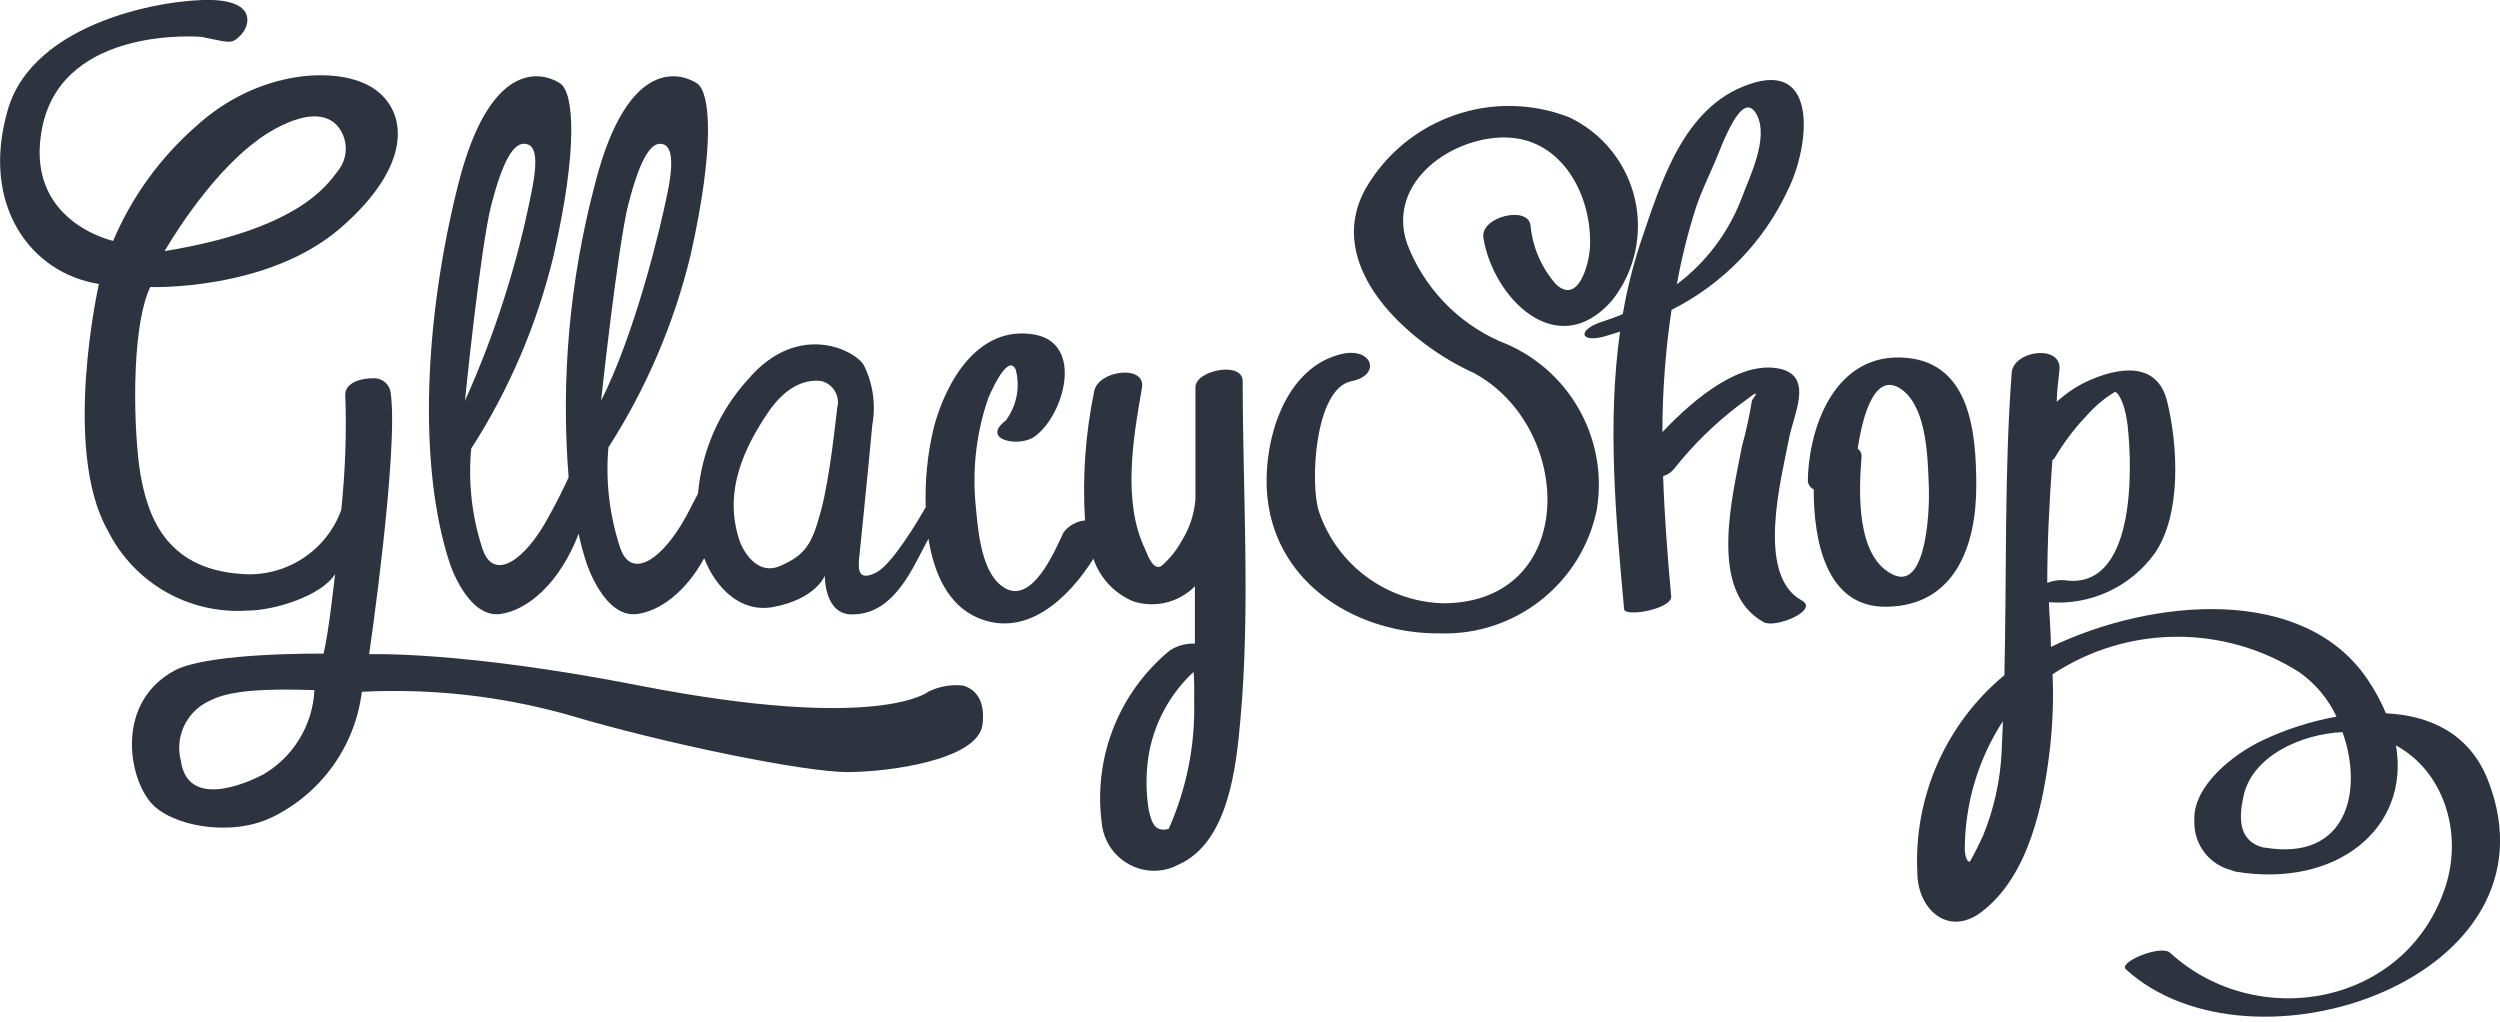
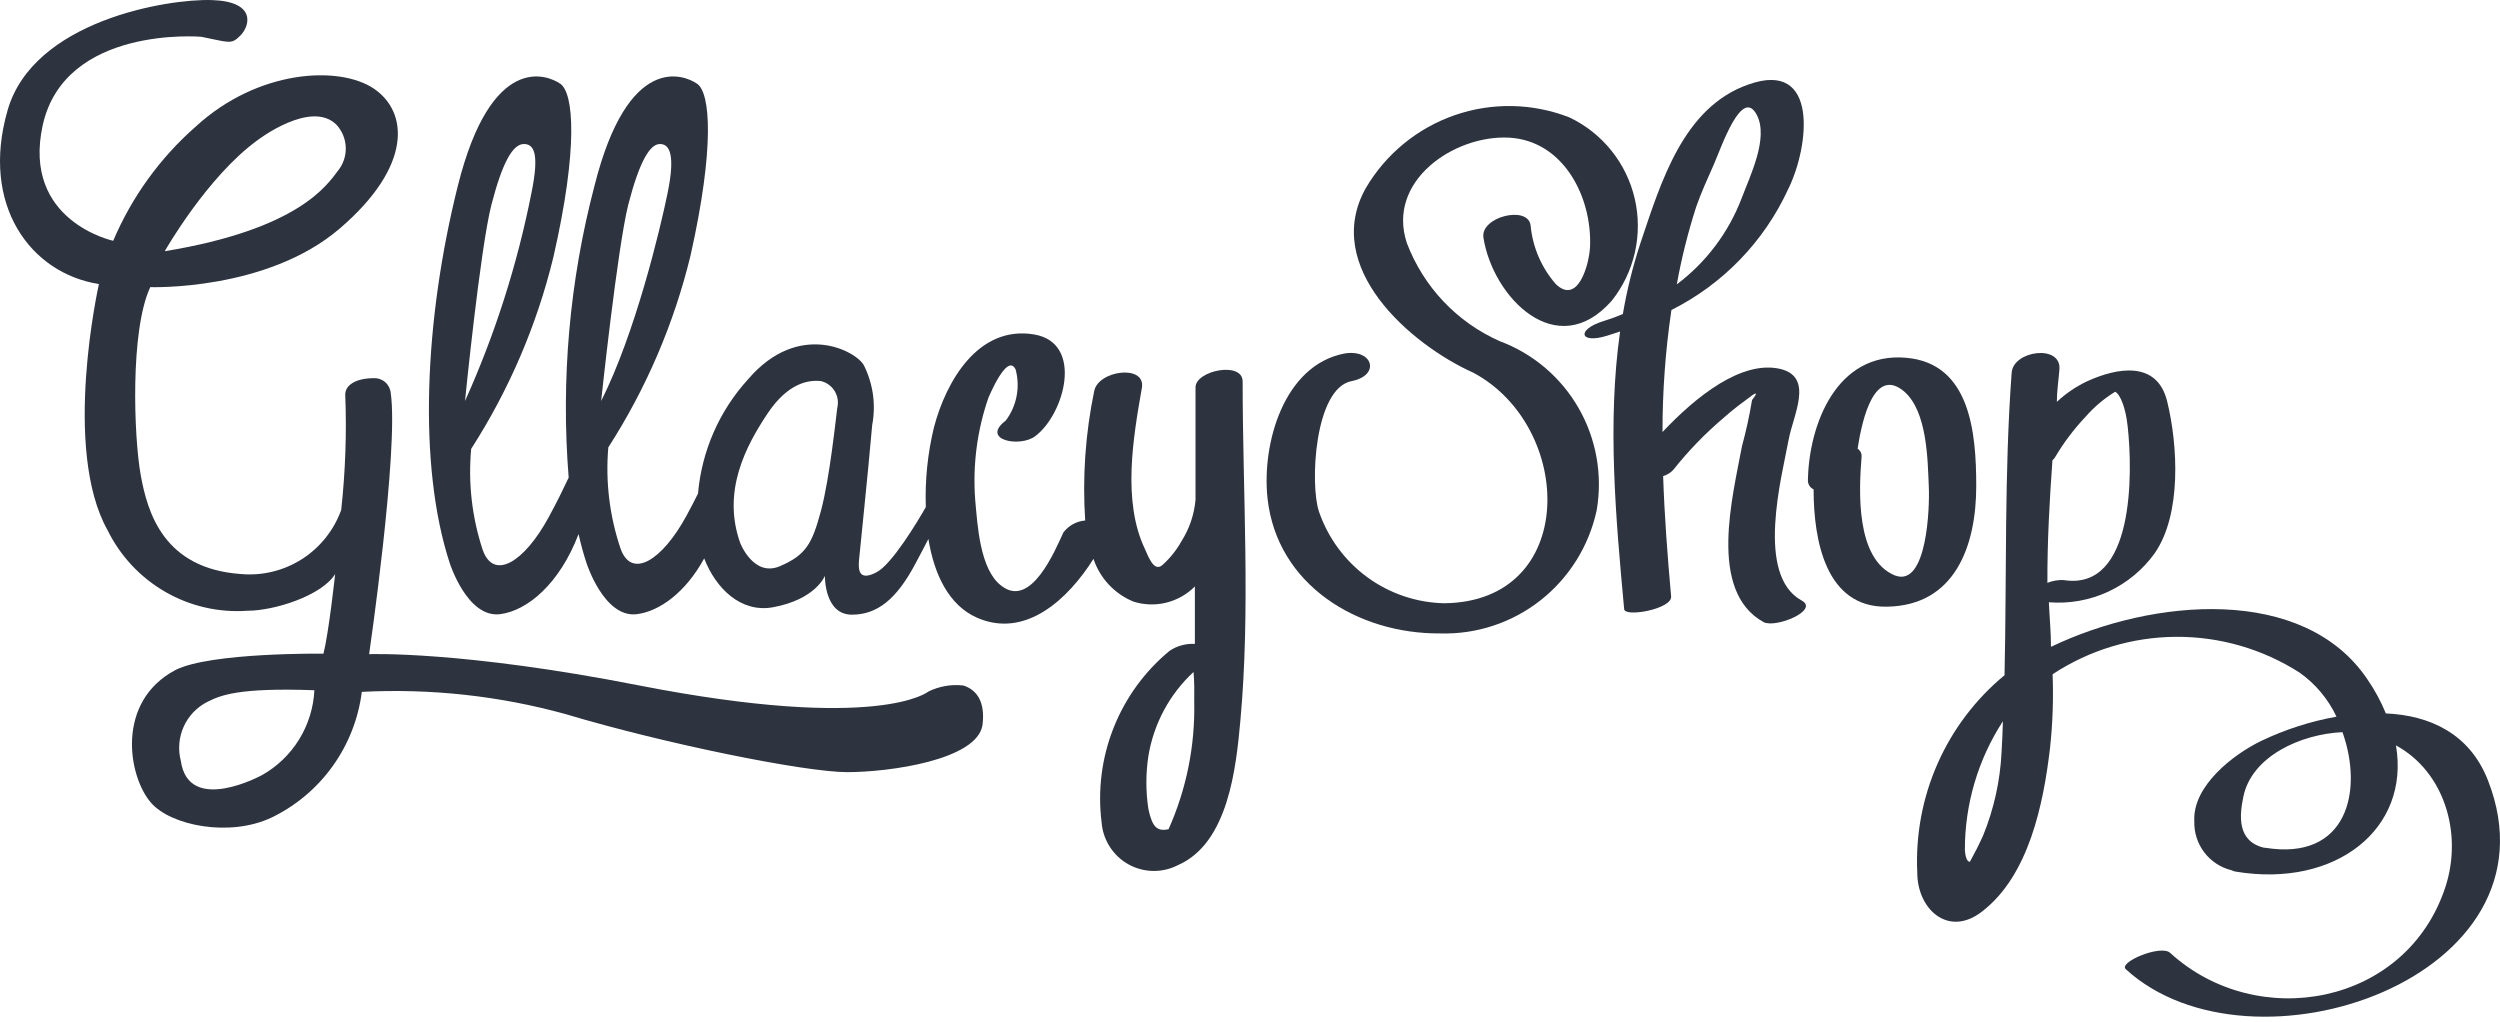
- <svg xmlns="http://www.w3.org/2000/svg" width="137" height="56" fill="none">
-   <path d="M52.79 37.57a3.45 3.45 0 0 0-1.91.33s-2.68 2.24-15.89-.34c-9.71-1.9-14.76-1.71-14.76-1.71s1.63-11.18 1.18-14.31a.9.9 0 0 0-.93-.81c-.97 0-1.56.37-1.56.89.08 2.11 0 4.23-.22 6.33a5.36 5.36 0 0 1-5.5 3.5c-4.23-.29-5.12-3.35-5.5-5.43-.36-2.08-.58-7.9.53-10.29 0 0 6.38.23 10.39-3.2 4-3.44 3.75-6.4 1.86-7.68-1.9-1.27-6.34-1.05-9.75 2.08A17.33 17.33 0 0 0 6.2 13.2s-5-1.08-3.86-6.34c1.22-5.49 8.69-4.84 8.69-4.84 1.56.3 1.63.44 2.15-.08.51-.51.89-1.86-1.56-1.94C9.17-.08 1.82 1.14.42 6.04c-1.5 5.21 1.27 8.94 5 9.52 0 0-2.04 9.04.48 13.5a7.95 7.95 0 0 0 7.66 4.4c1.47 0 4.07-.81 4.8-2 0 0-.34 3.2-.63 4.36 0 0-6.18-.08-8.12.9-3.28 1.74-2.6 5.83-1.33 7.28 1.07 1.23 4.28 1.9 6.6.8a8.86 8.86 0 0 0 4.95-6.89c3.76-.19 7.52.22 11.15 1.22 5.5 1.65 13.15 3.18 15.44 3.18 2.3 0 7.13-.66 7.42-2.58.16-1.27-.31-1.93-1.05-2.16ZM14.12 7.67s2.92-2.23 4.32-.83a1.93 1.93 0 0 1 .08 2.52c-.59.77-2.14 3.2-9.5 4.4 0 0 2.32-4.07 5.1-6.08Zm.24 34.8s-4.03 2.21-4.45-.78a2.83 2.83 0 0 1 1.46-3.23c.7-.35 1.66-.79 5.86-.64a5.67 5.67 0 0 1-2.87 4.66Z" fill="#2D3440" />
-   <path d="M65.51 21.23V27.38c-.07.81-.33 1.59-.76 2.27-.27.5-.63.94-1.05 1.32-.47.4-.79-.51-.96-.9-1.24-2.6-.64-6.09-.16-8.82.22-1.3-2.42-.96-2.62.2-.48 2.32-.65 4.7-.5 7.07a1.66 1.66 0 0 0-1.18.66c-.46.97-1.79 4.2-3.41 2.91-1.18-.9-1.3-3.34-1.43-4.71-.14-1.9.1-3.8.73-5.6-.05.15 1.02-2.53 1.49-1.53a3.26 3.26 0 0 1-.55 2.8c-1.4 1.06.78 1.5 1.62.85 1.6-1.2 2.68-5.1-.06-5.57-3.09-.52-4.84 2.61-5.5 5.1-.34 1.42-.49 2.9-.44 4.36-.42.75-1.87 3.17-2.71 3.58-1 .52-.98-.2-.95-.67.04-.47.48-4.6.73-7.4.2-1.1.05-2.25-.45-3.26-.38-.78-3.56-2.53-6.36.75a10.66 10.66 0 0 0-2.74 6.26l-.63 1.21c-1.34 2.46-3.02 3.5-3.62 1.8-.6-1.79-.82-3.67-.66-5.54A34.51 34.51 0 0 0 37.84 14c1.34-5.96 1.09-8.92.37-9.42-.73-.5-3.79-1.73-5.63 5.6a47.93 47.93 0 0 0-1.42 15.98c-.28.61-.64 1.34-1.1 2.17-1.33 2.46-3 3.5-3.6 1.8-.6-1.79-.81-3.67-.64-5.54a34.51 34.51 0 0 0 4.5-10.51c1.39-6.04 1.11-9 .39-9.5-.72-.5-3.79-1.73-5.62 5.6-1.83 7.32-2.2 15.3-.45 20.67 0 0 .97 3.02 2.77 2.8 1.48-.2 3.25-1.66 4.3-4.4.11.54.26 1.08.43 1.6 0 0 .96 3.02 2.76 2.8 1.22-.15 2.67-1.18 3.69-3.06.63 1.64 2 2.99 3.75 2.68 2.37-.43 2.86-1.72 2.86-1.72s-.04 2.12 1.48 2.12c1.36 0 2.43-.8 3.5-2.82l.7-1.33c.3 1.93 1.1 3.64 2.67 4.32 2.67 1.17 5-1.04 6.37-3.22a3.86 3.86 0 0 0 2.2 2.34 3.32 3.32 0 0 0 3.36-.83v3.14c-.49-.02-.97.11-1.38.38a10.47 10.47 0 0 0-3.73 9.4 2.9 2.9 0 0 0 2.83 2.67c.47 0 .94-.1 1.36-.33 2.76-1.2 3.18-5.36 3.41-7.9.56-6.11.13-12.47.13-18.6 0-1.12-2.59-.6-2.59.33ZM26.93 11.2c.62-2.37 1.19-3.32 1.78-3.32.6 0 .83.64.41 2.68a52.6 52.6 0 0 1-3.64 11.4s.84-8.38 1.45-10.76Zm7.5 0c.61-2.37 1.18-3.32 1.74-3.32.55 0 .83.64.41 2.68-.41 2.05-1.78 7.71-3.64 11.4 0 0 .9-8.38 1.49-10.76Zm11.45 11.15c-.07.52-.4 3.84-.89 5.63-.48 1.79-.81 2.42-2.25 3.04-1.44.61-2.17-1.27-2.17-1.27-1.03-2.86.34-5.37 1.48-7.09 1.14-1.71 2.3-1.86 2.95-1.78a1.2 1.2 0 0 1 .88 1.47Zm19.56 16.1c.06 2.4-.42 4.79-1.4 6.98-.63.13-.9-.1-1.1-1.1a9.63 9.63 0 0 1 0-2.91 8.06 8.06 0 0 1 2.47-4.6c.04.56.04 1.1.03 1.63ZM82.18 18.7a9.59 9.59 0 0 1-5.08-5.37c-1.14-3.42 2.6-5.94 5.58-5.79 2.98.15 4.58 3.24 4.45 6-.05.98-.66 3.18-1.87 2.03a5.7 5.7 0 0 1-1.39-3.24c-.17-1.08-2.76-.44-2.58.7.52 3.27 4.03 6.87 7.04 3.45A6.59 6.59 0 0 0 86 6.43a9.08 9.08 0 0 0-11.15 3.88c-2.43 4.33 2.44 8.57 5.9 10.12C86.3 23.41 86.5 33 79.13 33.06a7.4 7.4 0 0 1-6.85-5.02c-.5-1.5-.25-6.75 1.78-7.15 1.61-.32 1.18-1.8-.4-1.52-3.3.65-4.52 4.93-4.2 7.93.52 4.77 4.97 7.45 9.46 7.41a8.5 8.5 0 0 0 8.58-6.75 8.4 8.4 0 0 0-5.32-9.26Z" fill="#2D3440" />
-   <path d="M98.73 32.9c-2.54-1.39-1.09-6.76-.7-8.83.24-1.33 1.37-3.39-.44-3.85-2.13-.51-4.66 1.52-6.49 3.46 0-2.24.17-4.48.5-6.7a13.9 13.9 0 0 0 6.39-6.6c1.16-2.33 1.72-7.16-2.2-5.74-3.55 1.25-4.77 5.36-5.89 8.66a26.93 26.93 0 0 0-.97 3.91c-.35.15-.72.28-1.08.4-1.48.46-1.29 1.25.2.79l.73-.23c-.71 5.01-.23 10.27.22 15.2 0 .48 2.67 0 2.58-.7-.2-2.2-.37-4.4-.44-6.58.22-.06.4-.18.56-.35a20.1 20.1 0 0 1 3.56-3.51l.41-.3c.6-.48.71-.49.34 0-.14.85-.32 1.7-.55 2.52-.5 2.69-1.9 7.96 1.2 9.65.66.34 3.06-.67 2.07-1.2Zm-5.78-21.56c.27-.8.64-1.58.98-2.35.42-.96 1.54-4.26 2.35-2.68.65 1.26-.38 3.33-.83 4.53a10.63 10.63 0 0 1-3.56 4.74c.26-1.43.61-2.85 1.06-4.24Z" fill="#2D3440" />
-   <path d="M108.3 26.64c0-2.95-.33-6.72-3.83-7.03-3.84-.35-5.34 3.68-5.4 6.7a.53.53 0 0 0 .32.5c0 2.82.67 6.5 4.01 6.44 3.72-.06 4.9-3.32 4.9-6.61Zm-4.45 4.9c-2.18-.9-1.98-4.66-1.84-6.48a.48.48 0 0 0-.21-.47c.27-1.79.96-4.47 2.55-3.14 1.26 1.1 1.29 3.71 1.35 5.22.05 1.06-.08 5.53-1.84 4.87h-.01ZM136.35 42.78c-1-2.58-3.2-3.58-5.6-3.69-.27-.65-.61-1.27-1.01-1.86-3.48-5.17-11.75-4.47-17.35-1.78 0-.82-.08-1.63-.11-2.45a6.49 6.49 0 0 0 5.8-2.68c1.48-2.14 1.27-5.93.68-8.32-.55-2.26-2.74-1.86-4.39-1.1-.6.28-1.16.66-1.66 1.12 0-.6.1-1.2.15-1.79.1-1.37-2.53-1.03-2.62.2-.41 5.53-.27 11.04-.4 16.57a13.2 13.2 0 0 0-4.77 10.81c0 2.03 1.72 3.58 3.56 2.13 2.57-1.98 3.36-5.93 3.71-8.94.15-1.35.2-2.7.14-4.05a12.43 12.43 0 0 1 13.54-.1 6.2 6.2 0 0 1 2.02 2.42c-1.42.26-2.8.7-4.11 1.33-1.53.73-3.79 2.47-3.68 4.4a2.69 2.69 0 0 0 2.04 2.69.8.8 0 0 0 .25.08c5.47.9 9.54-2.35 8.76-6.92 2.67 1.46 3.66 4.84 2.71 7.74-2.13 6.53-10.32 7.99-15.09 3.62-.52-.46-2.84.52-2.43.9 6.9 6.32 24.06.47 19.86-10.33Zm-26.66-1.58a13.92 13.92 0 0 1-1.02 4.6c-.22.48-.46.96-.72 1.42 0 0-.23.06-.28-.64 0-2.5.72-4.96 2.09-7.06l-.07 1.68Zm2.78-15.98a.7.7 0 0 0 .14-.15c.48-.8 1.04-1.56 1.69-2.24.47-.54 1-1 1.61-1.36.29.14.58.9.69 1.9.27 2.49.39 9.04-3.51 8.42-.3-.02-.6.04-.9.15 0-2.27.12-4.49.28-6.72Zm11.65 21.23h-.05c-1.5-.35-1.34-1.78-1.14-2.75.43-2.26 3.18-3.48 5.44-3.58 1.15 3.22.26 7.08-4.25 6.33Z" fill="#2D3440" />
+ <svg xmlns="http://www.w3.org/2000/svg" width="137" height="56" viewBox="0 0 137 56" fill="none">
+   <path d="M52.79 37.565C52.134 37.49 51.47 37.605 50.876 37.896C50.876 37.896 48.205 40.141 34.991 37.556C25.277 35.651 20.228 35.848 20.228 35.848C20.228 35.848 21.858 24.669 21.413 21.539C21.392 21.308 21.283 21.094 21.109 20.942C20.934 20.791 20.708 20.713 20.478 20.725C19.507 20.725 18.919 21.101 18.919 21.619C19.003 23.733 18.928 25.849 18.697 27.951C18.293 29.062 17.536 30.008 16.543 30.642C15.549 31.275 14.375 31.562 13.203 31.457C8.974 31.162 8.083 28.103 7.709 26.02C7.335 23.936 7.122 18.114 8.235 15.735C8.235 15.735 14.61 15.958 18.617 12.524C22.623 9.09 22.374 6.121 20.478 4.851C18.581 3.581 14.138 3.805 10.728 6.935C8.77 8.653 7.223 10.793 6.204 13.195C6.204 13.195 1.191 12.122 2.34 6.863C3.56 1.372 11.03 2.016 11.03 2.016C12.589 2.32 12.66 2.463 13.176 1.944C13.693 1.426 14.067 0.084 11.618 0.004C9.169 -0.077 1.824 1.139 0.417 6.04C-1.088 11.254 1.69 14.984 5.421 15.565C5.421 15.565 3.382 24.598 5.902 29.069C6.6 30.482 7.701 31.655 9.064 32.438C10.428 33.222 11.992 33.581 13.559 33.469C15.028 33.469 17.628 32.647 18.367 31.457C18.367 31.457 18.02 34.659 17.726 35.821C17.726 35.821 11.547 35.741 9.615 36.716C6.329 38.46 7.015 42.547 8.279 43.995C9.348 45.23 12.562 45.9 14.886 44.8C16.216 44.157 17.365 43.191 18.228 41.988C19.091 40.785 19.641 39.385 19.828 37.914C23.587 37.72 27.354 38.13 30.984 39.13C36.478 40.776 44.127 42.314 46.424 42.314C48.721 42.314 53.547 41.652 53.841 39.73C54.001 38.46 53.529 37.798 52.79 37.565ZM14.12 7.677C14.12 7.677 17.041 5.441 18.439 6.836C18.752 7.176 18.933 7.619 18.948 8.082C18.963 8.546 18.81 8.999 18.519 9.358C17.931 10.127 16.382 12.56 9.027 13.767C9.027 13.767 11.342 9.689 14.12 7.677ZM14.361 42.475C14.361 42.475 10.327 44.684 9.908 41.688C9.747 41.063 9.804 40.402 10.069 39.814C10.335 39.227 10.794 38.748 11.369 38.46C12.072 38.111 13.034 37.673 17.228 37.825C17.181 38.78 16.893 39.708 16.392 40.521C15.89 41.335 15.191 42.007 14.361 42.475Z" fill="#2D3440" />
+   <path d="M65.514 21.226C65.514 23.247 65.514 25.259 65.514 27.281C65.514 27.281 65.514 27.352 65.514 27.388C65.444 28.193 65.181 28.969 64.749 29.651C64.475 30.145 64.12 30.59 63.698 30.965C63.226 31.377 62.914 30.455 62.736 30.071C61.499 27.468 62.095 23.98 62.576 21.253C62.799 19.947 60.163 20.287 59.958 21.45C59.478 23.775 59.313 26.154 59.468 28.524C59.235 28.542 59.008 28.61 58.803 28.722C58.597 28.835 58.417 28.99 58.275 29.177C57.821 30.151 56.495 33.389 54.865 32.092C53.69 31.198 53.565 28.747 53.44 27.379C53.299 25.482 53.547 23.576 54.171 21.78C54.117 21.933 55.186 19.25 55.657 20.251C55.785 20.729 55.803 21.229 55.708 21.714C55.614 22.199 55.411 22.656 55.114 23.05C53.717 24.106 55.889 24.544 56.735 23.9C58.338 22.693 59.406 18.793 56.673 18.328C53.583 17.81 51.829 20.94 51.179 23.426C50.834 24.854 50.684 26.322 50.734 27.79C50.306 28.542 48.864 30.956 48.018 31.368C47.021 31.886 47.038 31.162 47.074 30.697C47.11 30.232 47.555 26.091 47.795 23.301C48.006 22.193 47.85 21.047 47.35 20.037C46.967 19.259 43.788 17.515 40.992 20.788C39.417 22.515 38.454 24.715 38.25 27.048C38.063 27.424 37.858 27.826 37.618 28.264C36.282 30.724 34.599 31.761 34.003 30.053C33.403 28.274 33.175 26.389 33.335 24.517C35.41 21.291 36.933 17.739 37.84 14.009C39.176 8.053 38.927 5.092 38.206 4.592C37.484 4.091 34.421 2.857 32.578 10.181C31.211 15.393 30.732 20.799 31.163 26.172C30.878 26.78 30.521 27.513 30.067 28.345C28.732 30.804 27.058 31.842 26.452 30.134C25.864 28.352 25.649 26.467 25.82 24.598C27.895 21.372 29.418 17.82 30.326 14.089C31.706 8.053 31.43 5.092 30.708 4.592C29.987 4.091 26.924 2.857 25.09 10.181C23.256 17.506 22.891 25.492 24.645 30.858C24.645 30.858 25.606 33.881 27.405 33.657C28.892 33.469 30.664 32.003 31.706 29.266C31.823 29.804 31.969 30.335 32.142 30.858C32.142 30.858 33.103 33.881 34.902 33.657C36.122 33.505 37.573 32.477 38.589 30.599C39.221 32.235 40.583 33.586 42.337 33.282C44.714 32.852 45.204 31.555 45.204 31.555C45.204 31.555 45.16 33.684 46.682 33.684C48.036 33.684 49.113 32.888 50.181 30.858C50.547 30.169 50.76 29.767 50.876 29.534C51.188 31.457 51.98 33.165 53.547 33.854C56.218 35.017 58.551 32.807 59.923 30.625C60.098 31.151 60.385 31.633 60.763 32.037C61.141 32.441 61.602 32.759 62.113 32.968C62.696 33.153 63.318 33.172 63.912 33.026C64.505 32.879 65.047 32.572 65.479 32.137V35.285C64.99 35.259 64.507 35.39 64.099 35.66C62.735 36.784 61.678 38.236 61.026 39.882C60.373 41.527 60.147 43.312 60.368 45.069C60.405 45.544 60.56 46.003 60.817 46.404C61.074 46.805 61.425 47.136 61.841 47.367C62.256 47.598 62.722 47.722 63.197 47.728C63.671 47.735 64.14 47.623 64.562 47.403C67.322 46.196 67.74 42.037 67.972 39.497C68.533 33.389 68.097 27.03 68.097 20.904C68.097 19.777 65.514 20.305 65.514 21.226ZM26.933 11.21C27.547 8.84 28.117 7.892 28.714 7.892C29.31 7.892 29.542 8.527 29.123 10.575C28.347 14.503 27.125 18.328 25.482 21.977C25.482 21.977 26.319 13.588 26.933 11.21ZM34.43 11.21C35.045 8.84 35.614 7.892 36.166 7.892C36.719 7.892 37.004 8.527 36.585 10.575C36.166 12.623 34.804 18.284 32.943 21.977C32.943 21.977 33.834 13.588 34.43 11.21ZM45.881 22.362C45.81 22.881 45.471 26.198 44.99 27.987C44.51 29.776 44.18 30.411 42.738 31.028C41.295 31.645 40.565 29.758 40.565 29.758C39.541 26.896 40.912 24.392 42.052 22.675C43.192 20.958 44.34 20.806 44.999 20.886C45.154 20.925 45.299 20.994 45.427 21.089C45.555 21.184 45.663 21.303 45.745 21.441C45.827 21.578 45.881 21.729 45.904 21.887C45.927 22.046 45.919 22.207 45.881 22.362ZM65.443 38.46C65.497 40.864 65.016 43.25 64.036 45.444C63.413 45.569 63.146 45.337 62.932 44.335C62.785 43.372 62.785 42.392 62.932 41.429C63.223 39.659 64.095 38.038 65.407 36.823C65.452 37.386 65.452 37.932 65.443 38.46Z" fill="#2D3440" />
+   <path d="M82.183 18.695C81.025 18.182 79.979 17.444 79.106 16.523C78.234 15.602 77.552 14.516 77.099 13.329C75.959 9.913 79.698 7.391 82.681 7.543C85.664 7.695 87.258 10.78 87.133 13.544C87.08 14.519 86.466 16.719 85.263 15.574C84.469 14.668 83.982 13.53 83.874 12.328C83.696 11.245 81.114 11.889 81.292 13.025C81.809 16.298 85.317 19.902 88.326 16.477C88.942 15.702 89.375 14.796 89.593 13.829C89.811 12.861 89.808 11.857 89.585 10.891C89.361 9.924 88.923 9.022 88.302 8.25C87.682 7.478 86.896 6.857 86.003 6.434C83.988 5.646 81.76 5.603 79.716 6.312C77.672 7.021 75.946 8.437 74.846 10.306C72.415 14.644 77.294 18.883 80.749 20.43C86.296 23.408 86.501 32.995 79.129 33.058C77.614 33.023 76.146 32.524 74.922 31.627C73.698 30.73 72.777 29.479 72.281 28.041C71.774 26.538 72.032 21.289 74.062 20.886C75.674 20.573 75.238 19.098 73.662 19.375C70.358 20.019 69.138 24.302 69.459 27.298C69.975 32.074 74.427 34.748 78.924 34.712C80.913 34.77 82.86 34.126 84.426 32.893C85.992 31.659 87.079 29.914 87.499 27.96C87.829 26.035 87.479 24.055 86.508 22.363C85.537 20.67 84.007 19.373 82.183 18.695Z" fill="#2D3440" />
+   <path d="M98.727 32.906C96.189 31.511 97.64 26.136 98.023 24.07C98.272 22.737 99.403 20.68 97.587 20.224C95.459 19.706 92.93 21.736 91.105 23.676C91.103 21.438 91.267 19.201 91.594 16.987C94.41 15.576 96.664 13.245 97.987 10.378C99.145 8.053 99.715 3.223 95.797 4.636C92.235 5.888 91.016 10.002 89.903 13.302C89.482 14.579 89.158 15.885 88.932 17.21C88.577 17.36 88.214 17.492 87.846 17.604C86.368 18.069 86.564 18.865 88.059 18.4L88.781 18.167C88.068 23.185 88.549 28.443 89.003 33.371C89.003 33.854 91.674 33.371 91.576 32.673C91.381 30.473 91.212 28.273 91.14 26.091C91.355 26.028 91.549 25.907 91.701 25.742C92.52 24.709 93.439 23.76 94.444 22.907C94.711 22.666 94.987 22.442 95.263 22.228L95.672 21.924C96.269 21.45 96.385 21.441 96.011 21.924C95.871 22.776 95.687 23.621 95.459 24.454C94.969 27.137 93.562 32.405 96.652 34.095C97.32 34.435 99.724 33.434 98.727 32.906ZM92.948 11.344C93.224 10.548 93.589 9.761 93.927 8.992C94.346 8.026 95.468 4.726 96.278 6.309C96.928 7.57 95.904 9.636 95.45 10.843C94.735 12.73 93.499 14.375 91.888 15.583C92.148 14.148 92.502 12.732 92.948 11.344Z" fill="#2D3440" />
+   <path d="M108.298 26.637C108.298 23.694 107.969 19.92 104.47 19.607C100.632 19.259 99.127 23.292 99.074 26.306C99.068 26.412 99.095 26.518 99.151 26.609C99.206 26.7 99.288 26.772 99.385 26.816C99.385 29.633 100.062 33.308 103.401 33.246C107.123 33.192 108.298 29.928 108.298 26.637ZM103.846 31.538C101.674 30.643 101.87 26.878 102.012 25.063C102.025 24.971 102.012 24.878 101.974 24.794C101.936 24.71 101.875 24.639 101.798 24.589C102.066 22.8 102.76 20.117 104.345 21.45C105.609 22.541 105.636 25.161 105.698 26.672C105.752 27.728 105.618 32.199 103.855 31.538H103.846Z" fill="#2D3440" />
+   <path d="M136.346 42.779C135.349 40.203 133.158 39.202 130.745 39.095C130.476 38.441 130.139 37.817 129.739 37.234C126.258 32.056 117.995 32.763 112.394 35.446C112.394 34.632 112.314 33.818 112.278 33.004C113.393 33.095 114.511 32.895 115.527 32.425C116.542 31.955 117.42 31.231 118.075 30.321C119.562 28.184 119.348 24.392 118.761 21.995C118.209 19.741 116.018 20.144 114.371 20.895C113.765 21.183 113.206 21.563 112.715 22.022C112.715 21.423 112.813 20.815 112.857 20.233C112.955 18.856 110.328 19.205 110.239 20.421C109.83 25.957 109.972 31.475 109.848 37.002C108.268 38.306 107.013 39.962 106.182 41.84C105.352 43.717 104.97 45.763 105.066 47.814C105.066 49.844 106.785 51.392 108.628 49.943C111.201 47.957 111.985 44.013 112.341 40.999C112.487 39.654 112.534 38.3 112.483 36.948C114.491 35.626 116.836 34.914 119.237 34.898C121.638 34.882 123.993 35.563 126.017 36.859C126.887 37.475 127.583 38.307 128.039 39.273C126.615 39.529 125.232 39.974 123.925 40.597C122.402 41.33 120.141 43.065 120.248 45.006C120.23 45.62 120.423 46.222 120.794 46.71C121.166 47.198 121.692 47.544 122.287 47.689C122.368 47.73 122.455 47.758 122.545 47.77C128.012 48.664 132.081 45.417 131.298 40.847C133.969 42.305 134.957 45.686 134.013 48.592C131.885 55.121 123.693 56.579 118.921 52.214C118.404 51.749 116.081 52.733 116.49 53.109C123.382 59.431 140.549 53.583 136.346 42.779ZM109.687 41.196C109.612 42.775 109.269 44.33 108.672 45.793C108.45 46.285 108.209 46.759 107.951 47.224C107.951 47.224 107.72 47.278 107.675 46.58C107.671 44.075 108.395 41.622 109.759 39.524C109.741 40.078 109.723 40.642 109.687 41.196ZM112.474 25.224C112.526 25.18 112.571 25.128 112.608 25.072C113.086 24.262 113.654 23.509 114.3 22.827C114.766 22.295 115.309 21.836 115.911 21.468C116.196 21.61 116.49 22.362 116.597 23.372C116.873 25.859 116.989 32.405 113.089 31.788C112.785 31.774 112.481 31.826 112.198 31.94C112.189 29.668 112.314 27.451 112.474 25.224ZM124.121 46.455H124.067C122.572 46.097 122.732 44.666 122.928 43.7C123.364 41.438 126.106 40.221 128.368 40.123C129.517 43.343 128.635 47.197 124.121 46.455Z" fill="#2D3440" />
</svg>
